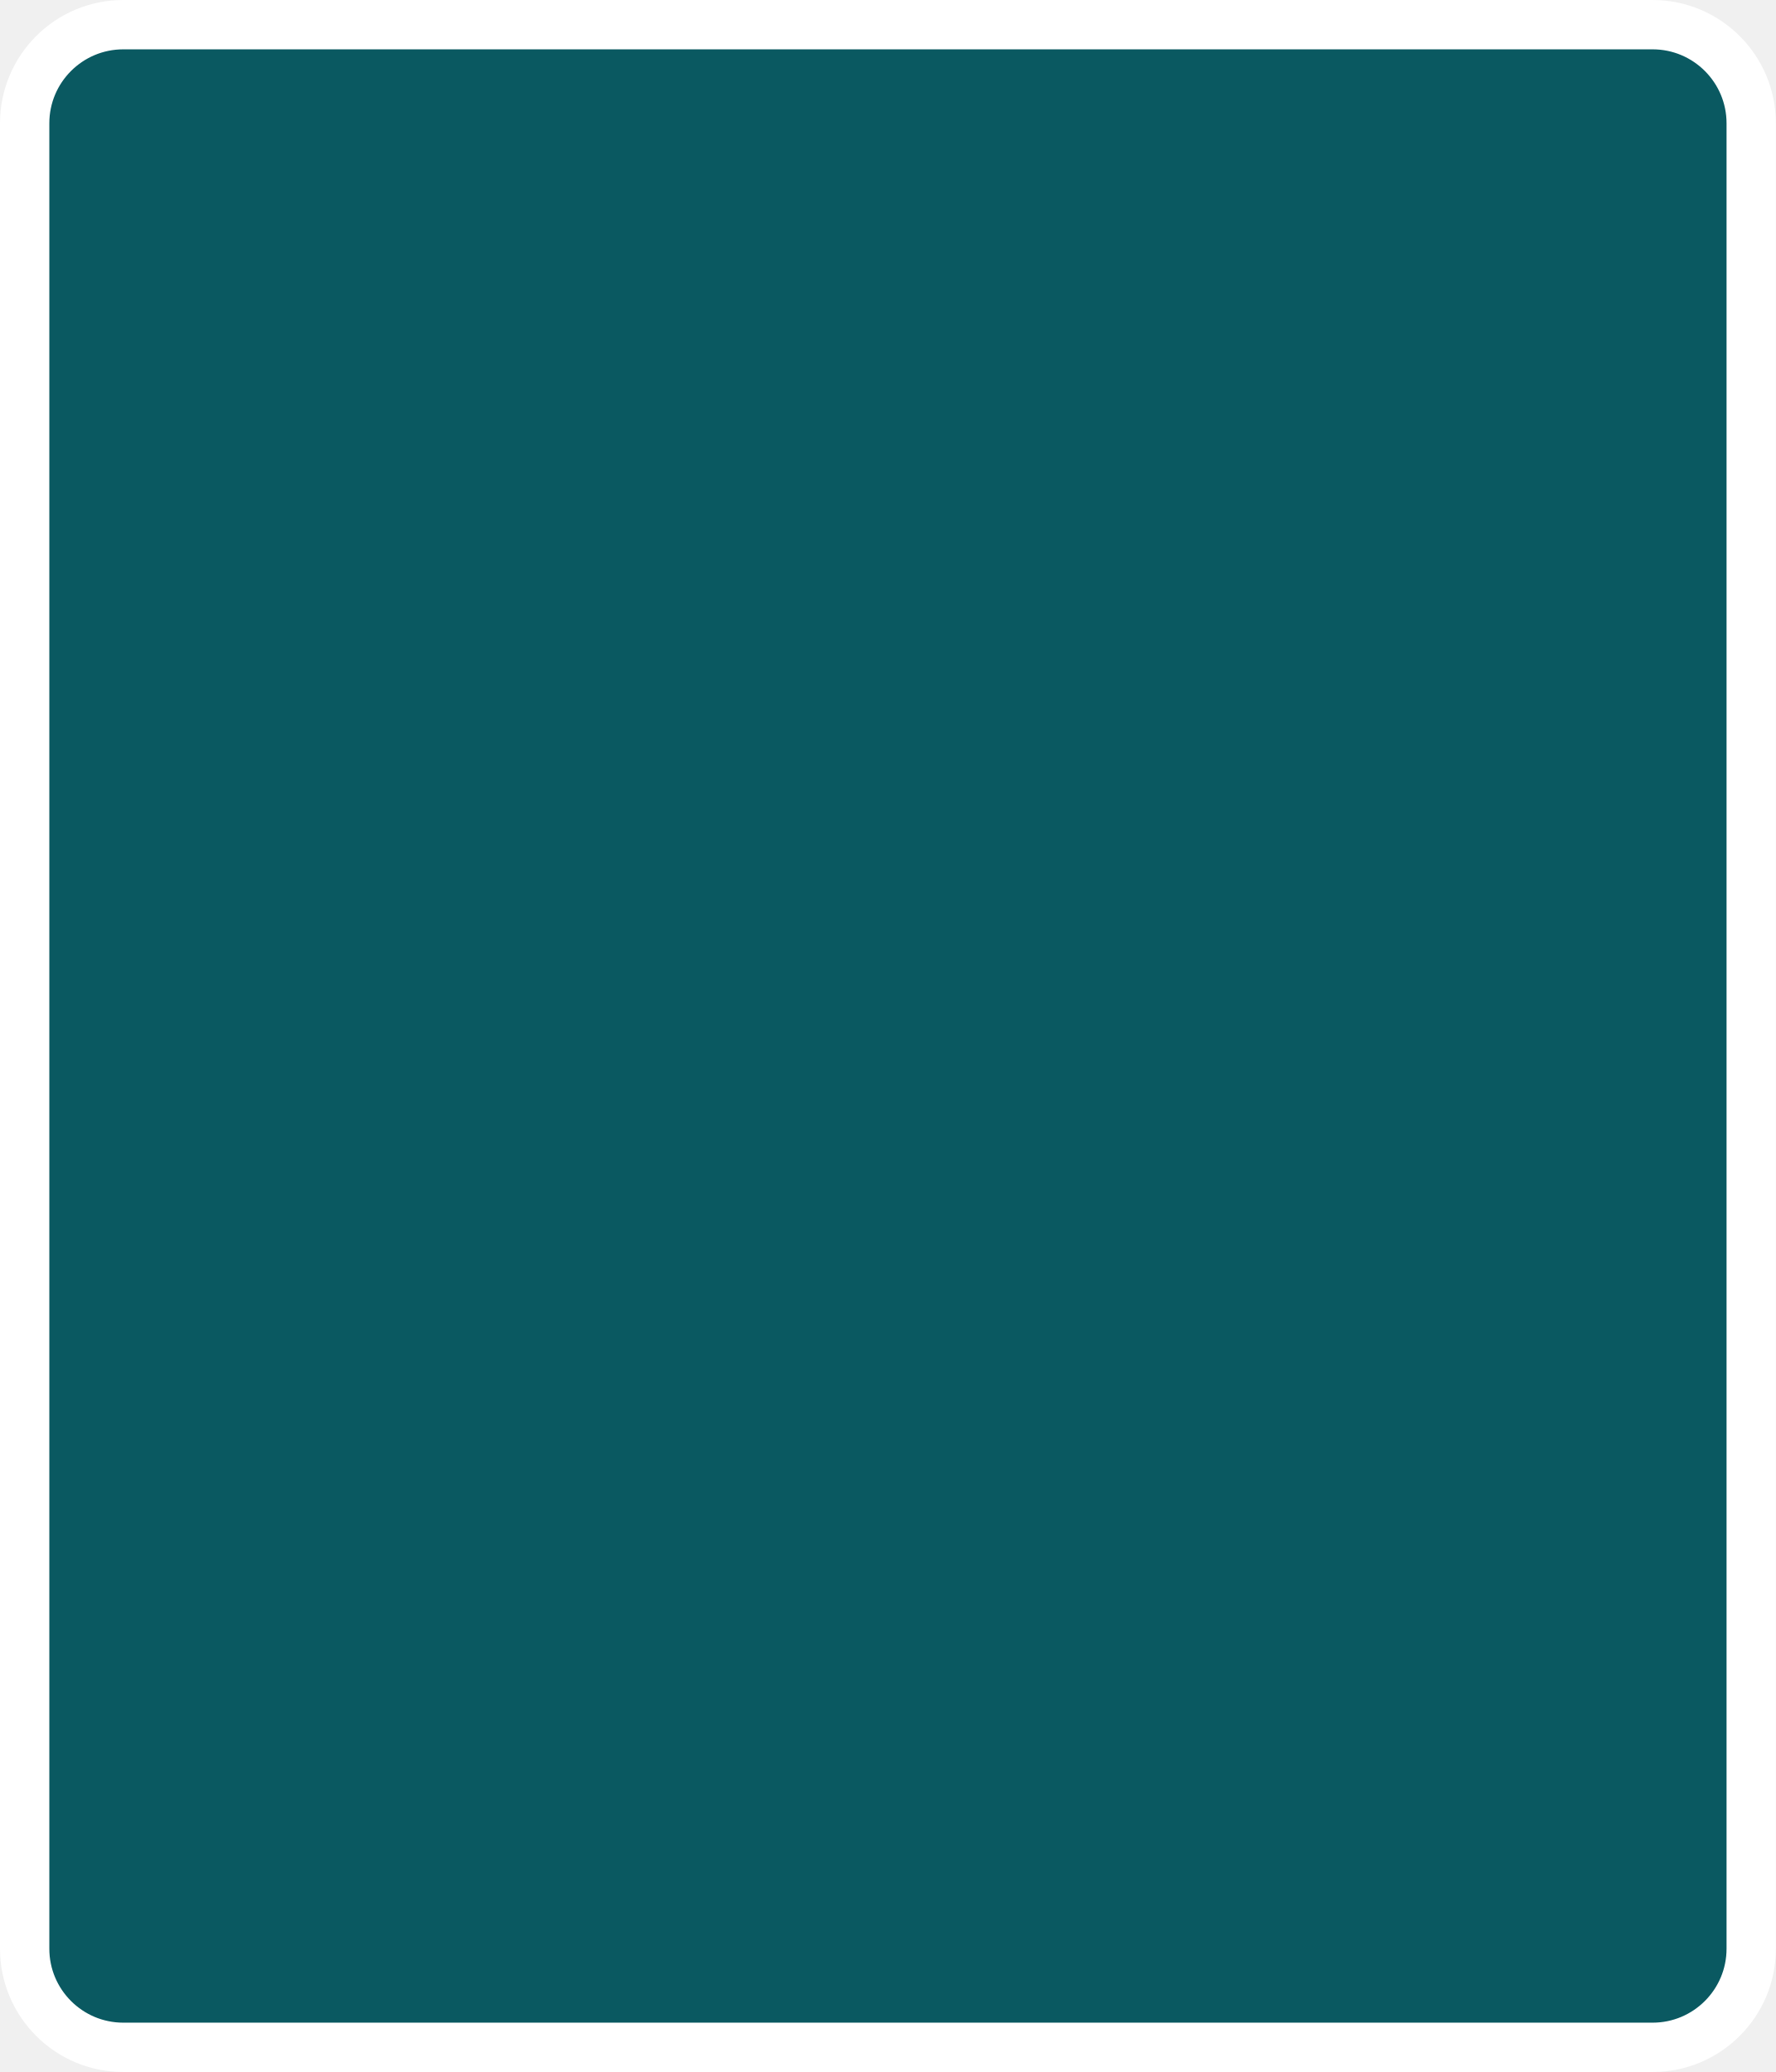
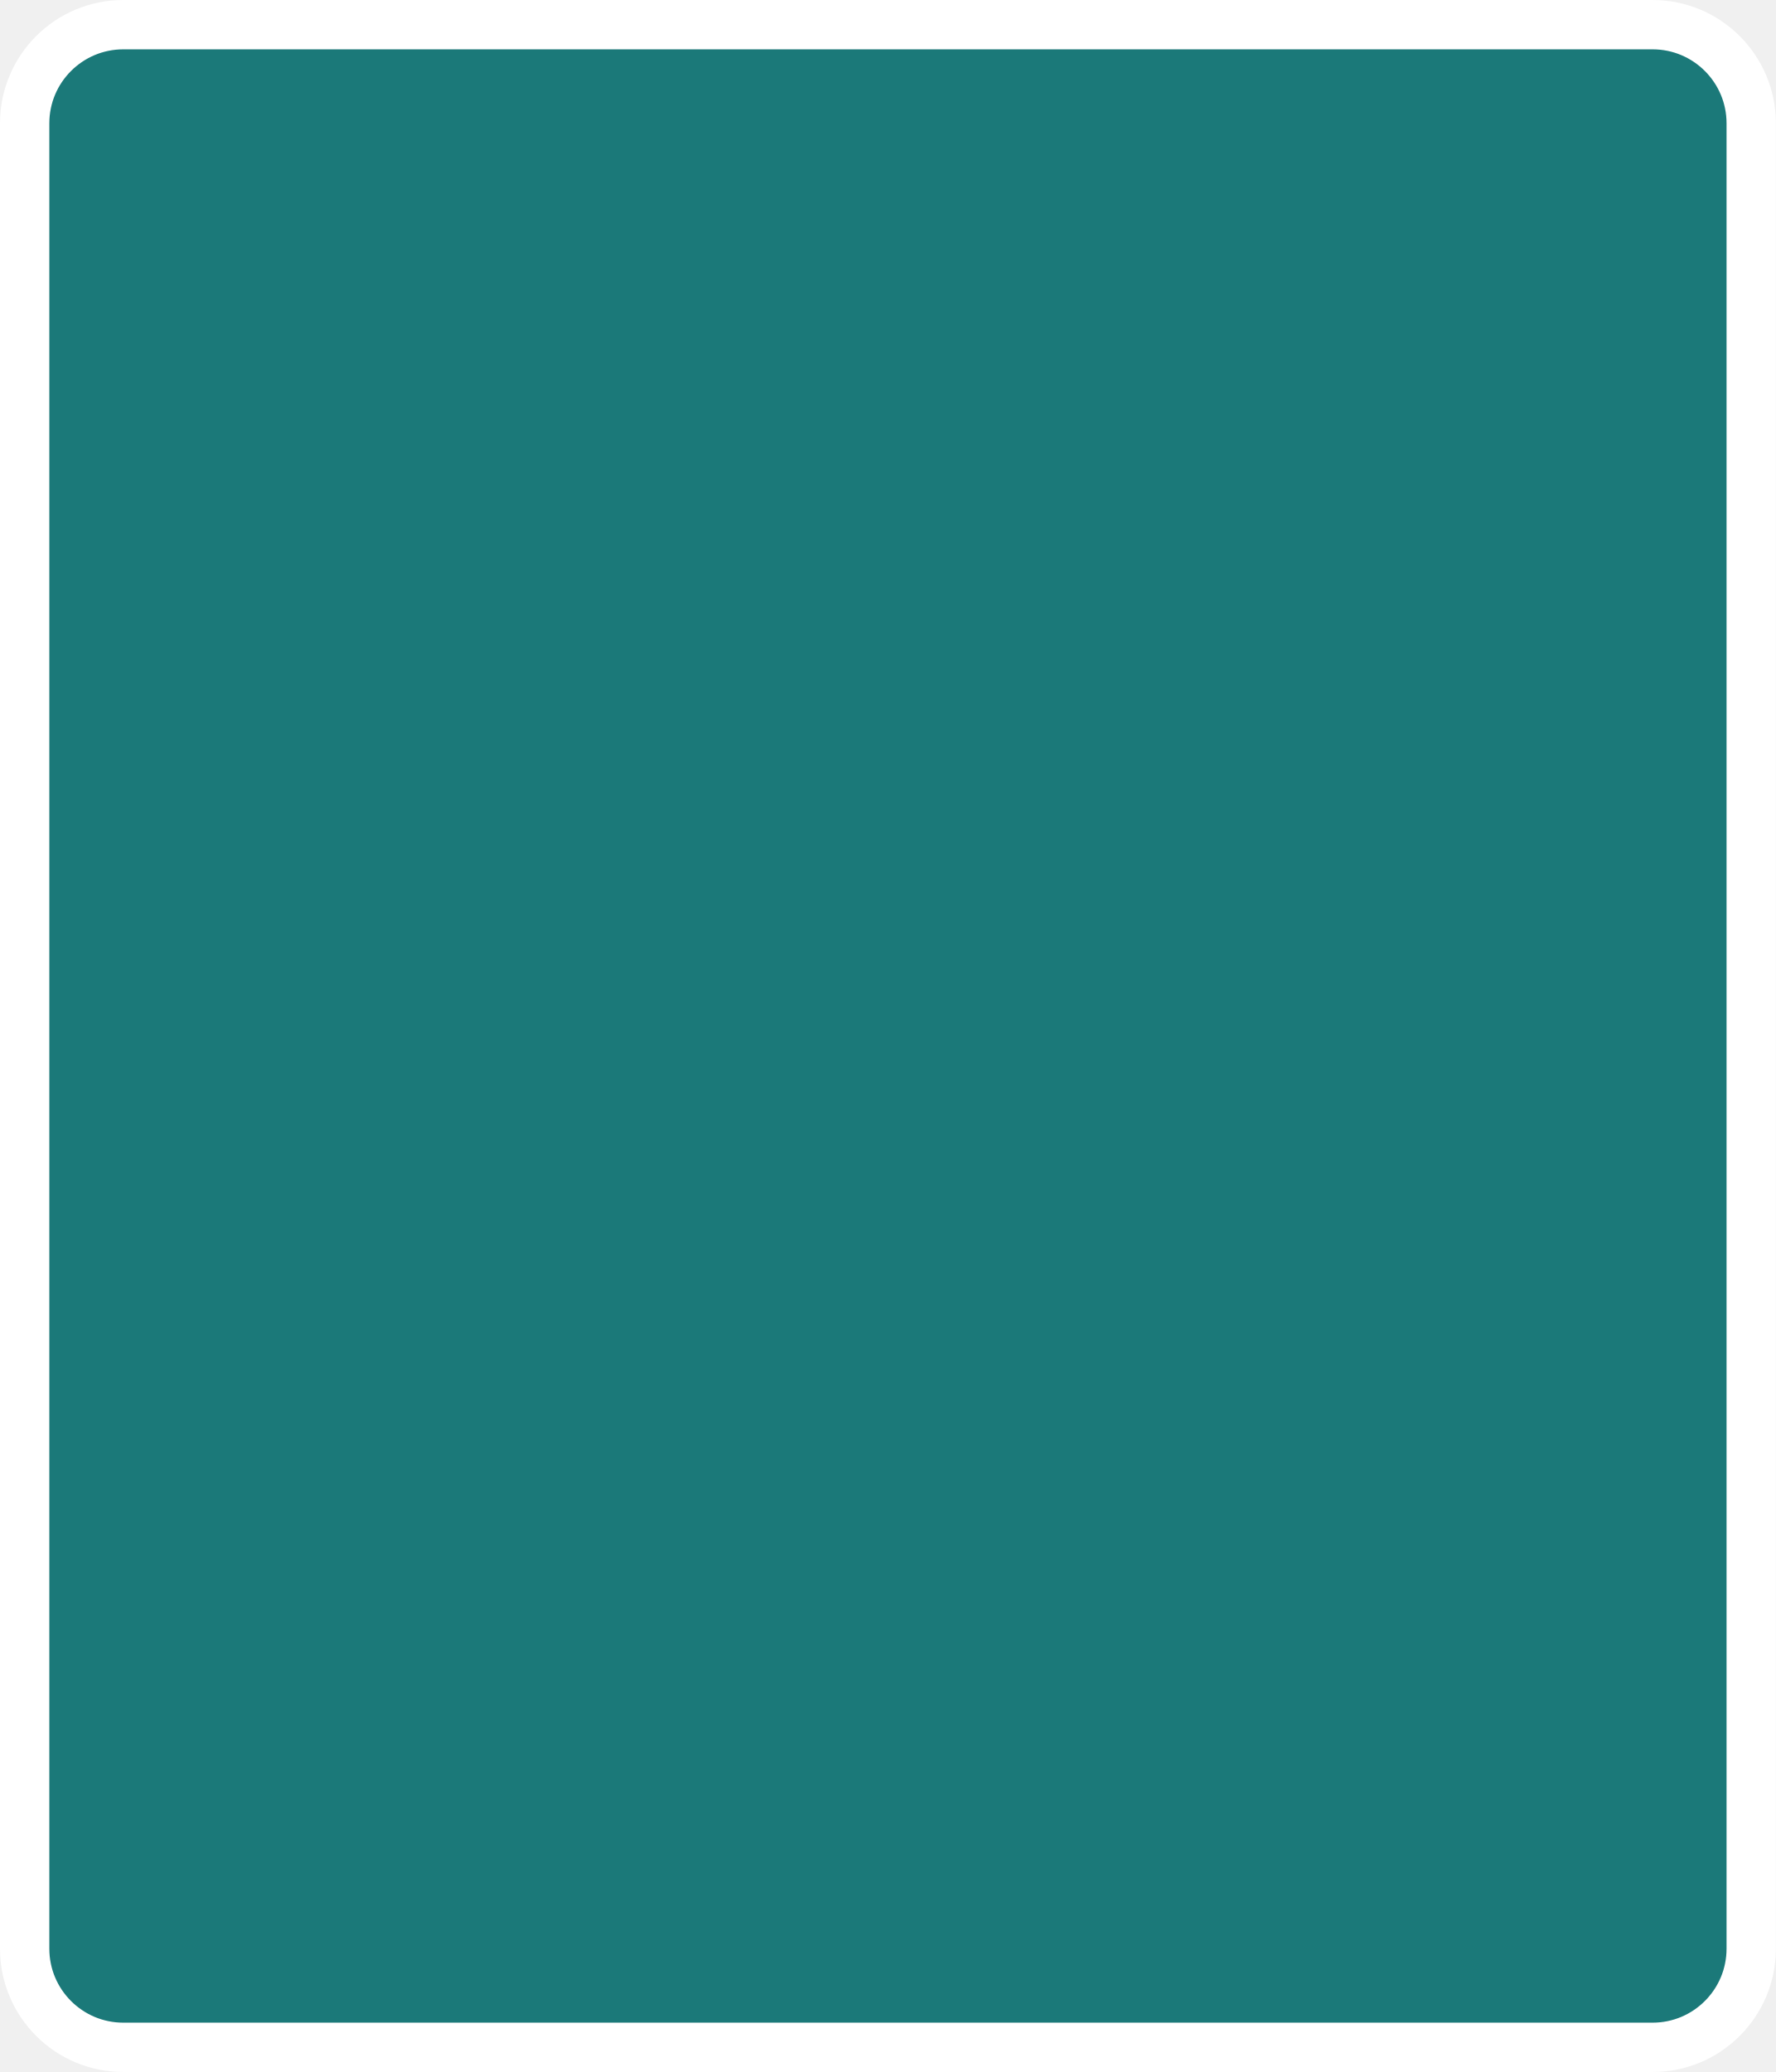
<svg xmlns="http://www.w3.org/2000/svg" width="36" height="42" viewBox="0 0 36 42">
-   <rect x="0.5" y="0.5" width="35" height="41" rx="2" ry="2" fill="#0A5961" stroke="#FFFFFF" stroke-width="1" />
+   <rect x="0.5" y="0.5" width="35" height="41" rx="2" ry="2" fill="#1B7979" stroke="#FFFFFF" stroke-width="1" />
</svg>
